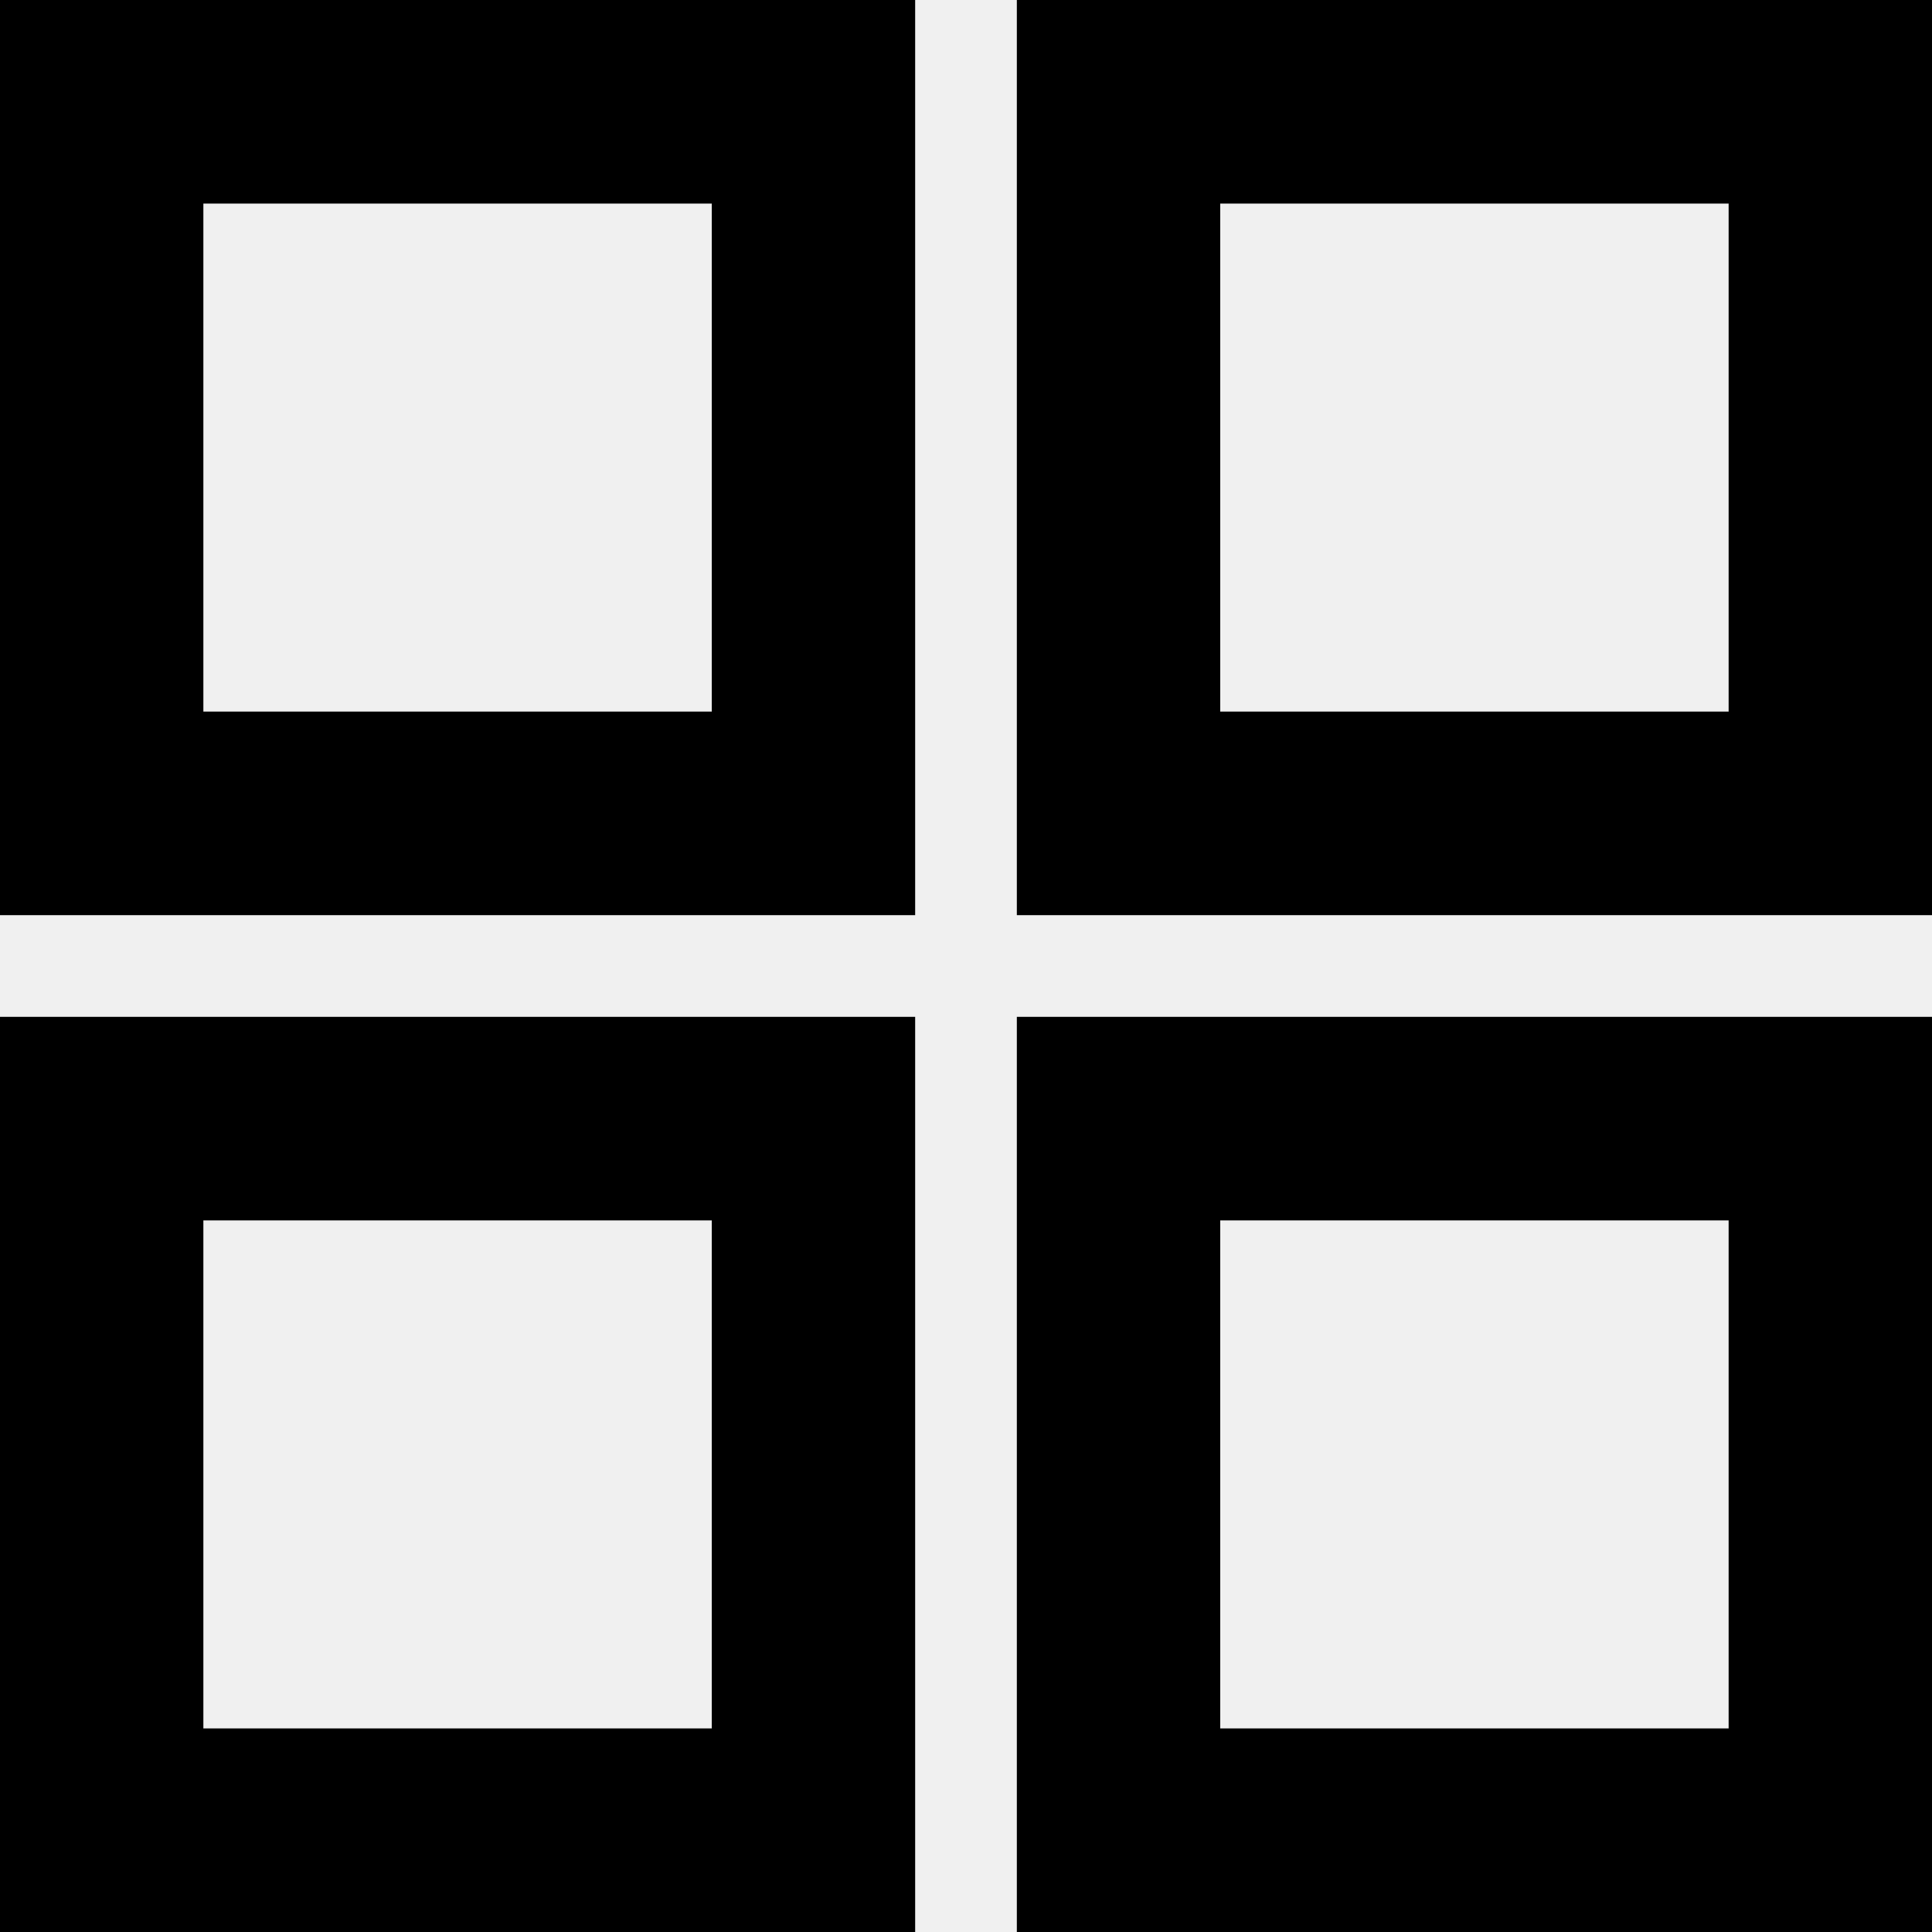
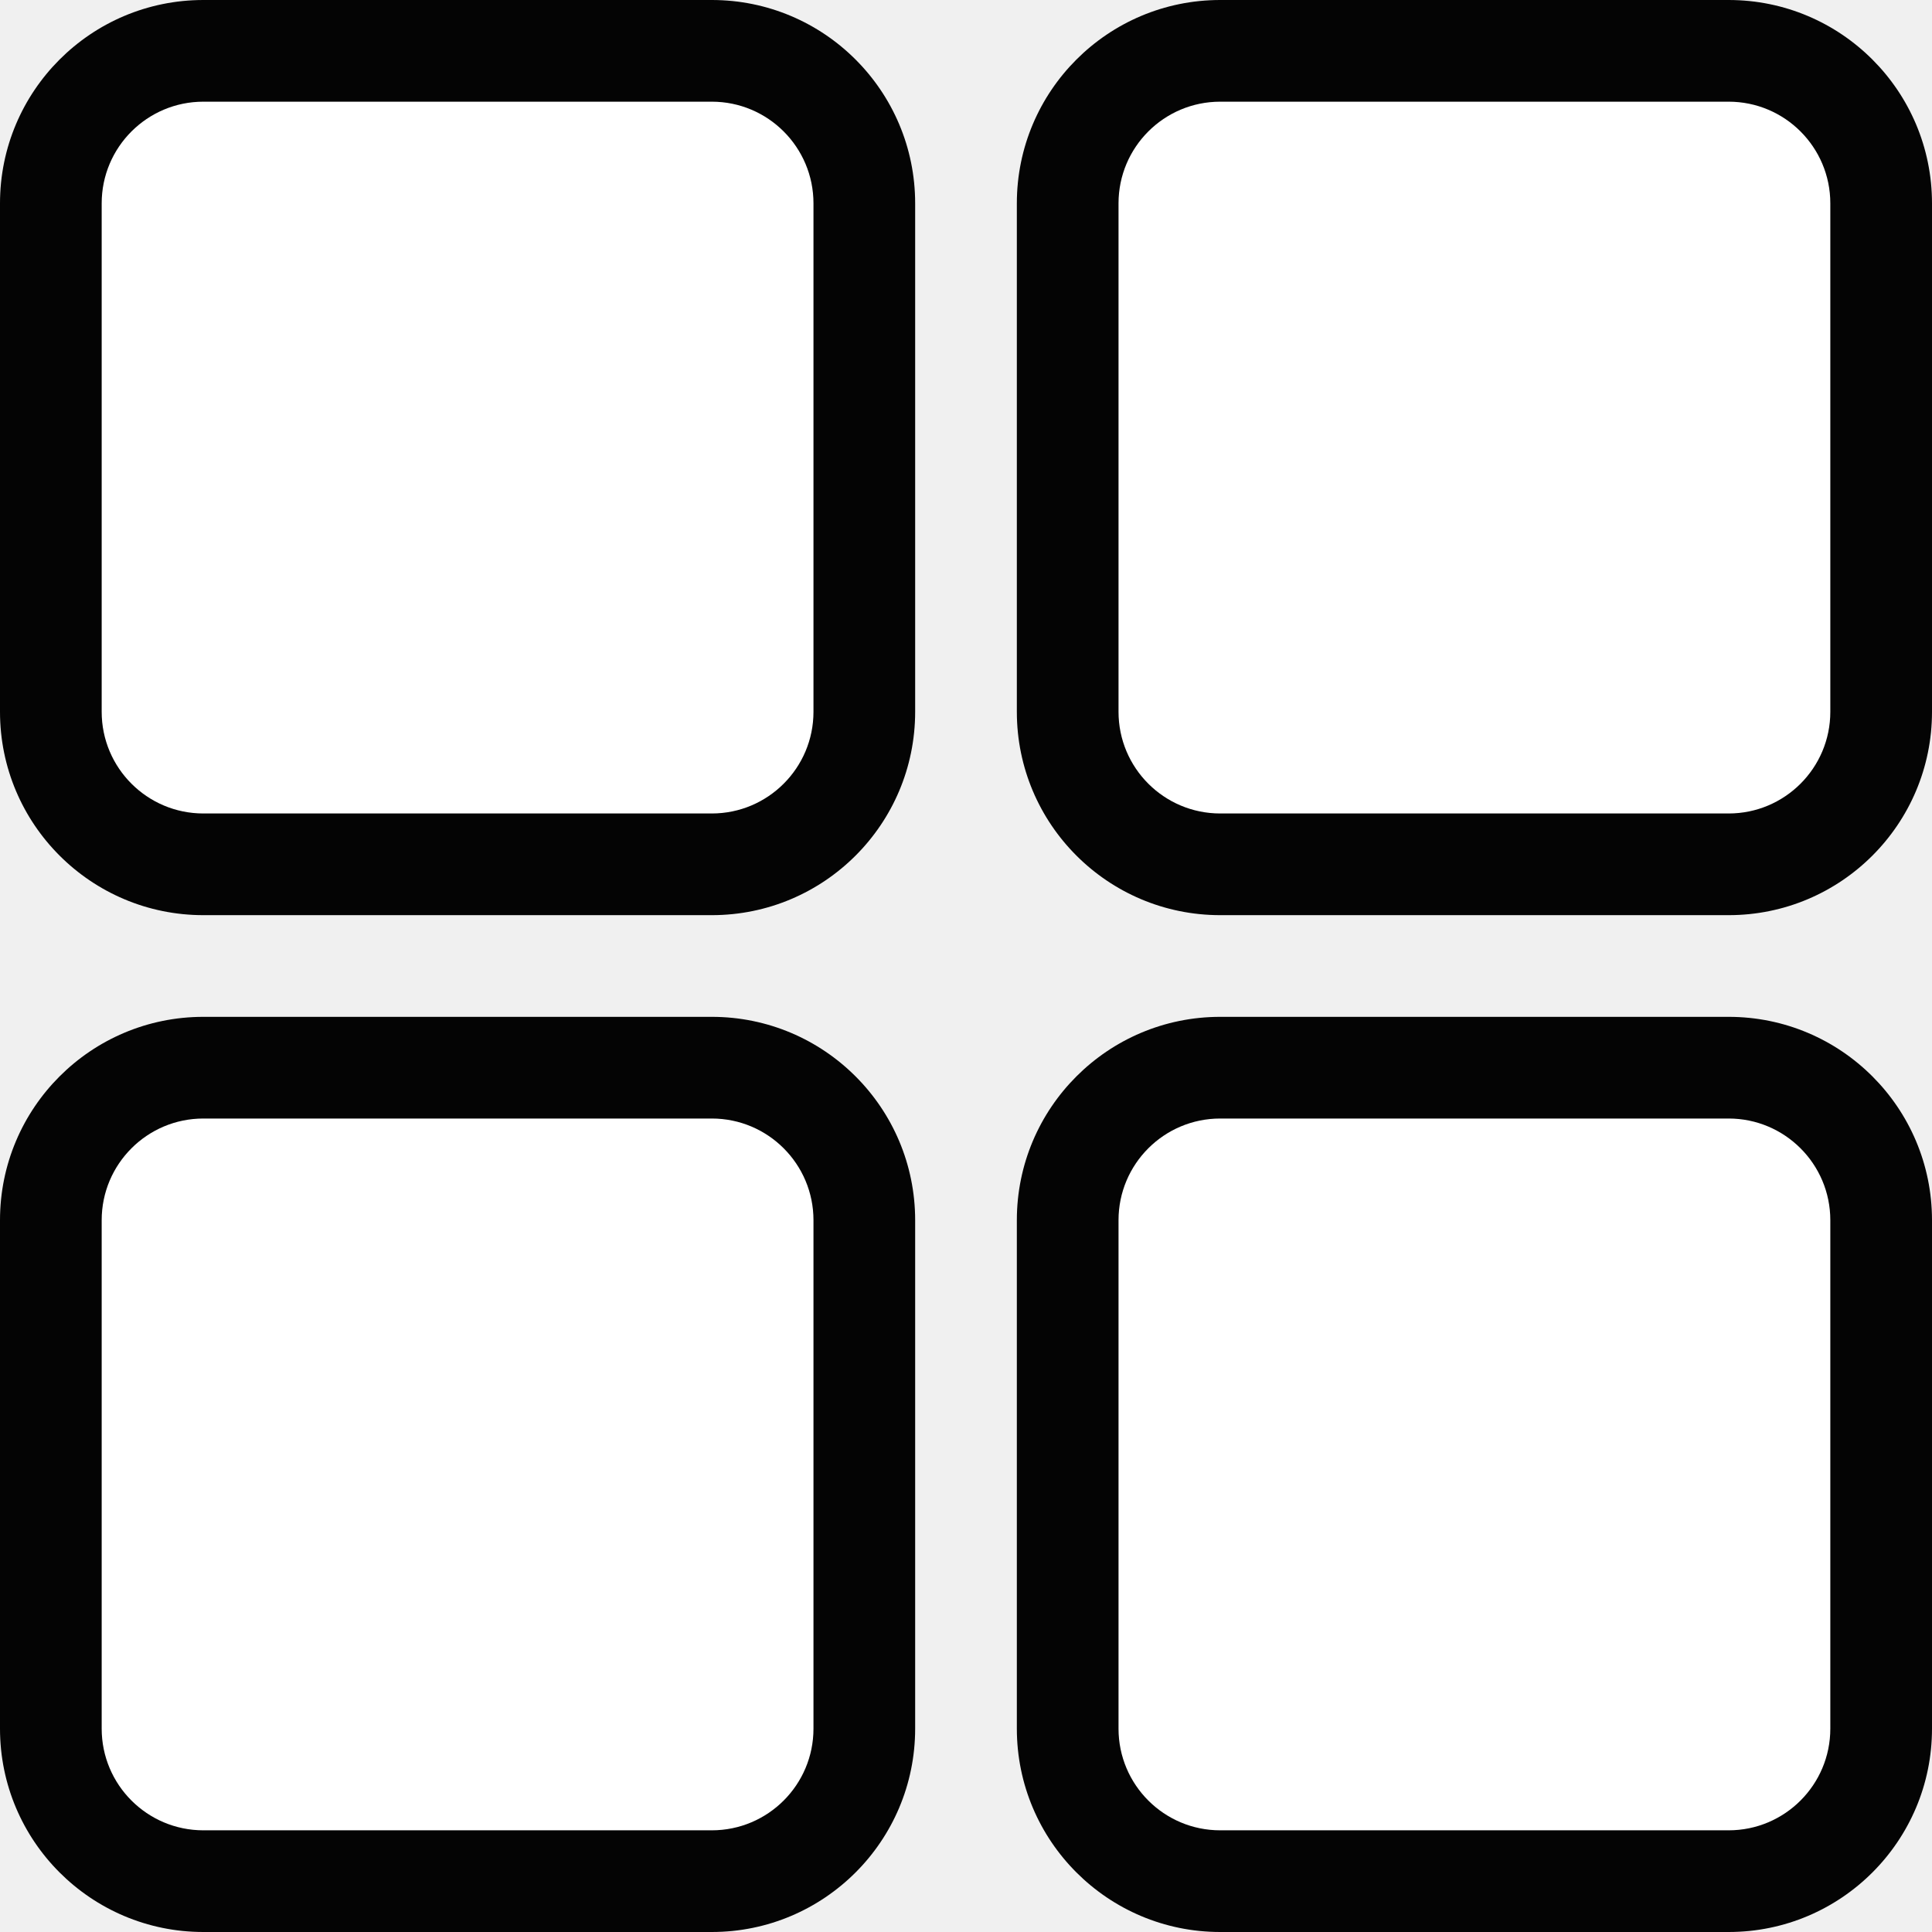
- <svg xmlns="http://www.w3.org/2000/svg" viewBox="0 0 19 19" fill-rule="evenodd" clip-rule="evenodd" stroke-linejoin="round" stroke-miterlimit="1.414">
-   <path d="M9 9H0V0h9v9zM2 2.002v4.996h5V2.002H2zM19 9h-9V0h9v9zm-7-6.998v4.996h5V2.002h-5zM9 19H0v-9h9v9zm-7-6.998v4.996h5v-4.996H2zM19 19h-9v-9h9v9zm-7-6.998v4.996h5v-4.996h-5z" />
+ <svg xmlns="http://www.w3.org/2000/svg" width="19px" height="19px" viewBox="0 0 19 19" version="1.1">
+   <defs />
+   <g id="Master-Operator" stroke="none" stroke-width="1" fill="none" fill-rule="evenodd">
+     <g id="Square">
+       <rect id="Rectangle-3-Copy" fill="#040404" x="0" y="0" width="9" height="9" rx="2" />
+       <rect id="Rectangle-3-Copy-3" fill="#040404" x="0" y="10" width="9" height="9" rx="2" />
+       <rect id="Rectangle-3-Copy-2" fill="#040404" x="10" y="0" width="9" height="9" rx="2" />
+       <rect id="Rectangle-3-Copy-4" fill="#040404" x="10" y="10" width="9" height="9" rx="2" />
+       <rect id="Rectangle-3-Copy" fill="#FFFFFF" x="1" y="1" width="7" height="7" rx="1" />
+       <rect id="Rectangle-3-Copy-3" fill="#FFFFFF" x="1" y="11" width="7" height="7" rx="1" />
+       <rect id="Rectangle-3-Copy-2" fill="#FFFFFF" x="11" y="1" width="7" height="7" rx="1" />
+       <rect id="Rectangle-3-Copy-4" fill="#FFFFFF" x="11" y="11" width="7" height="7" rx="1" />
+     </g>
+   </g>
</svg>
